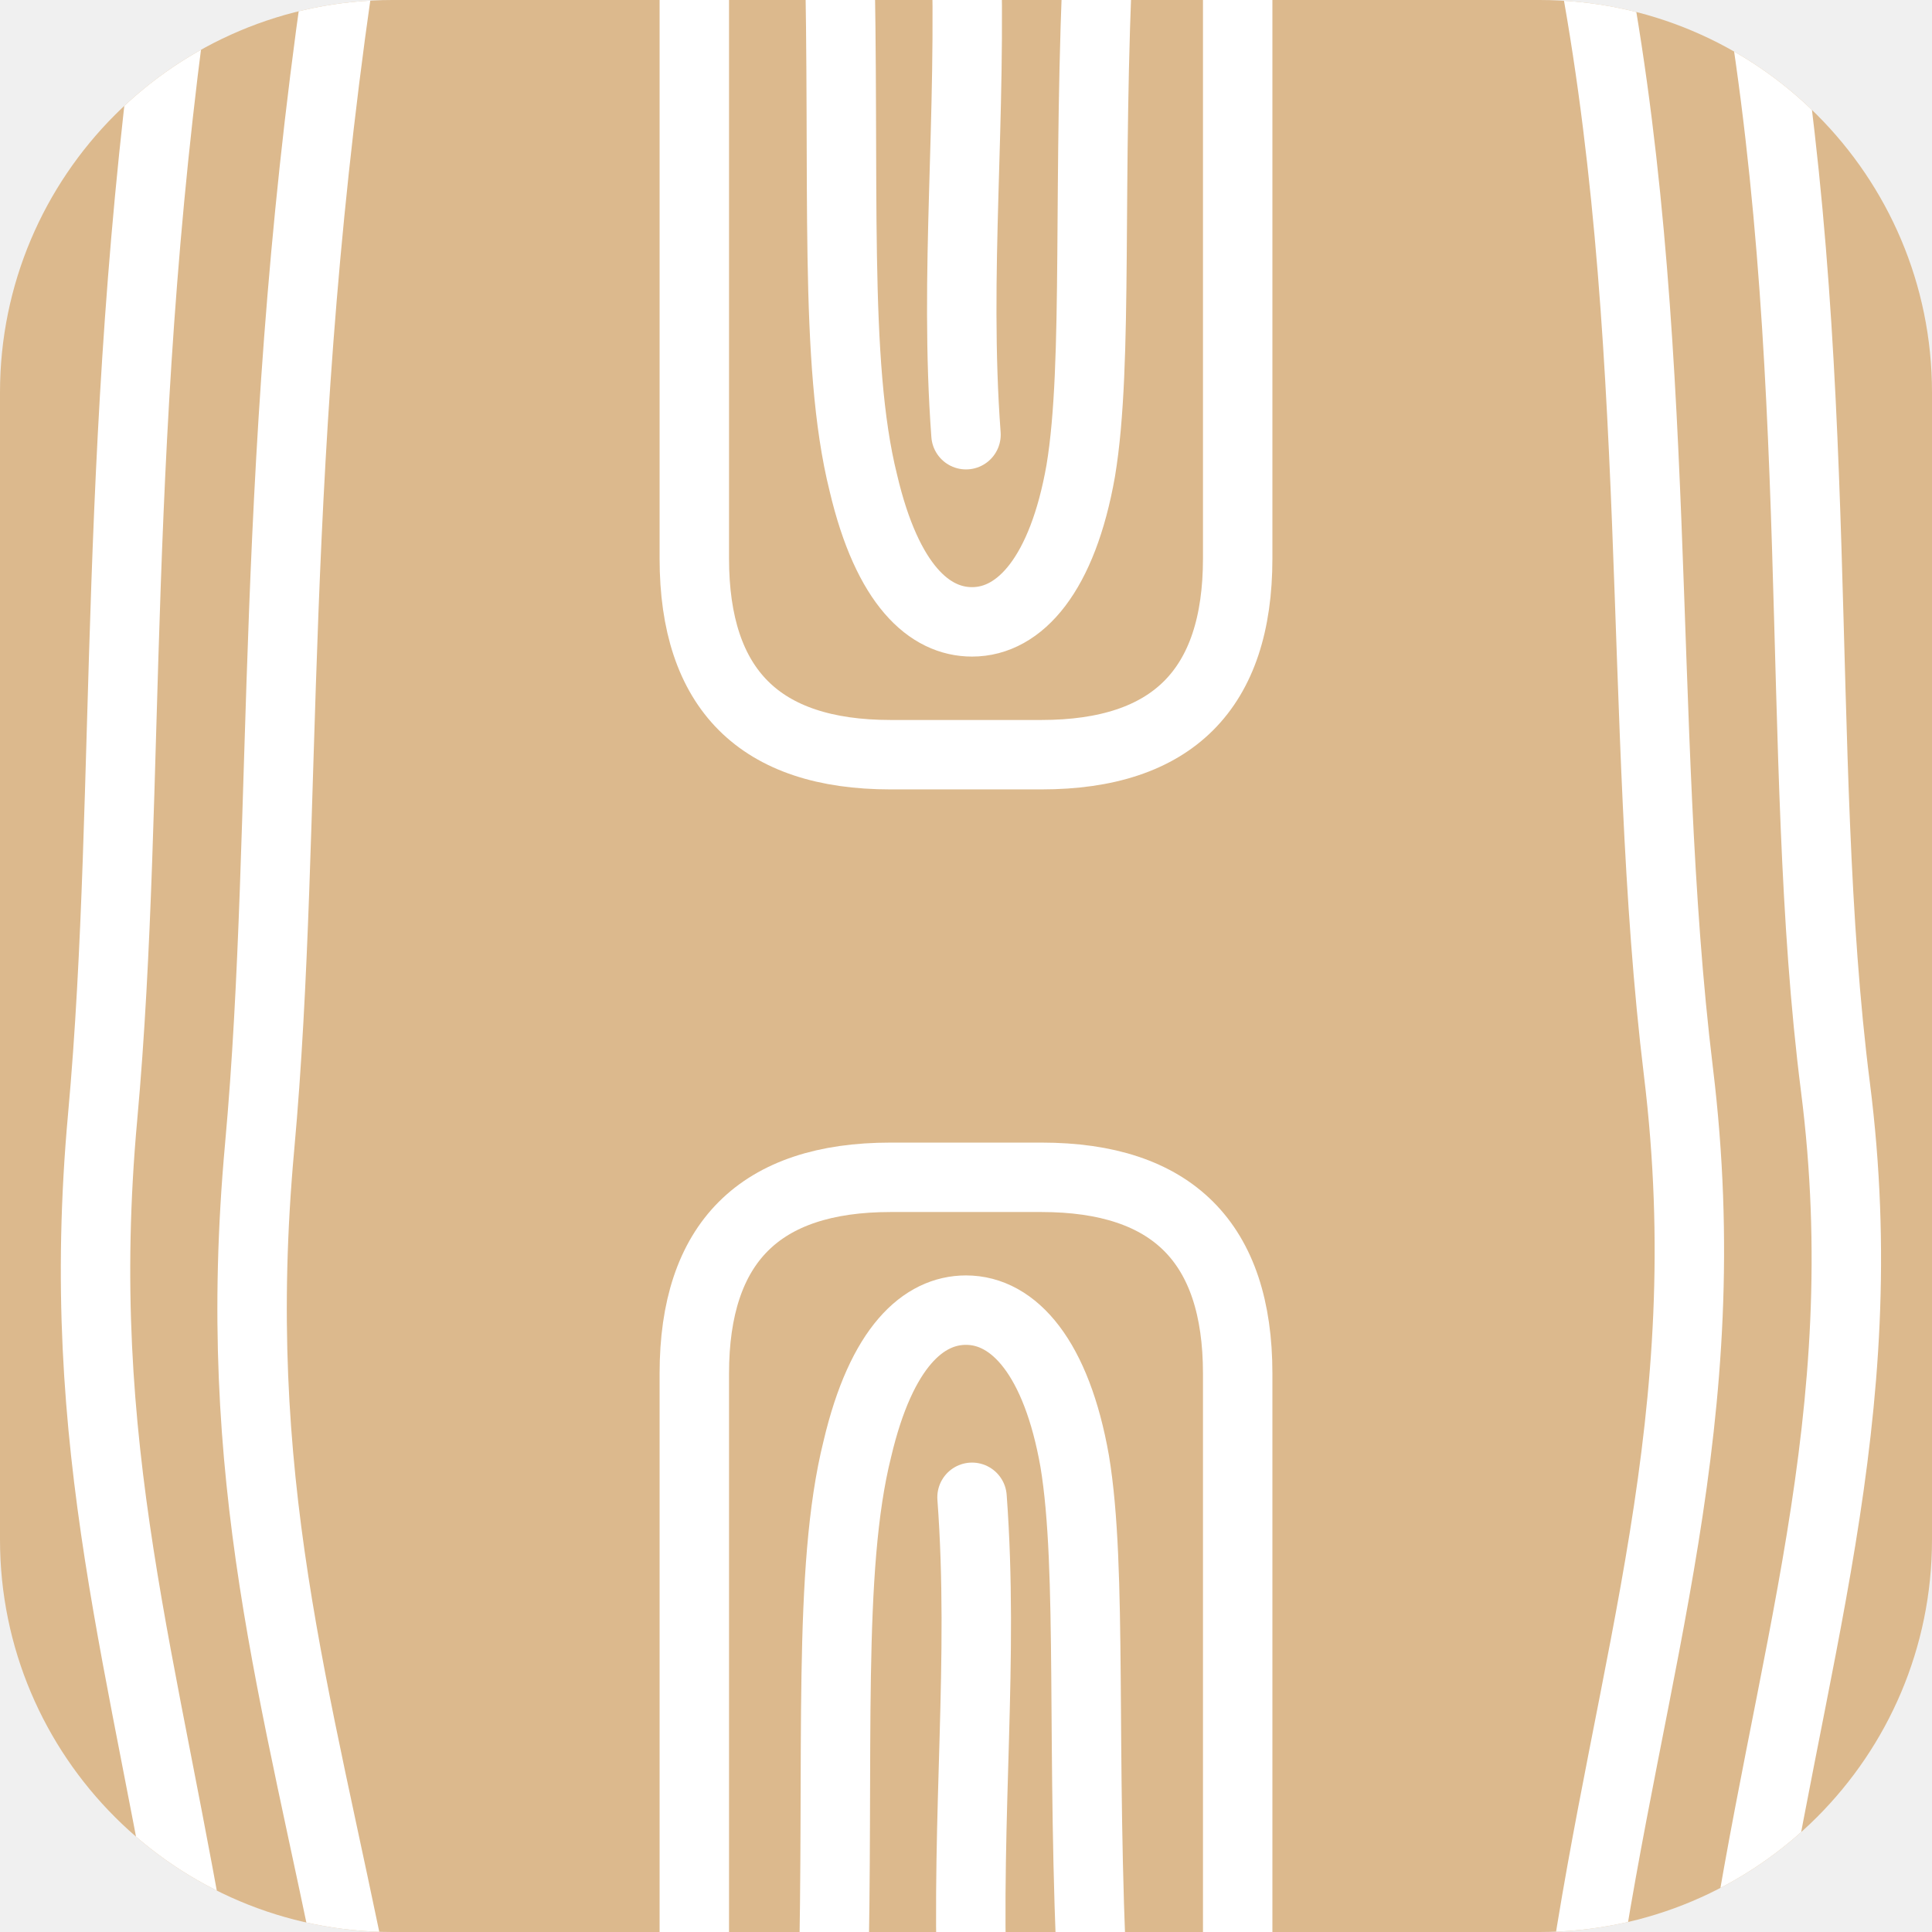
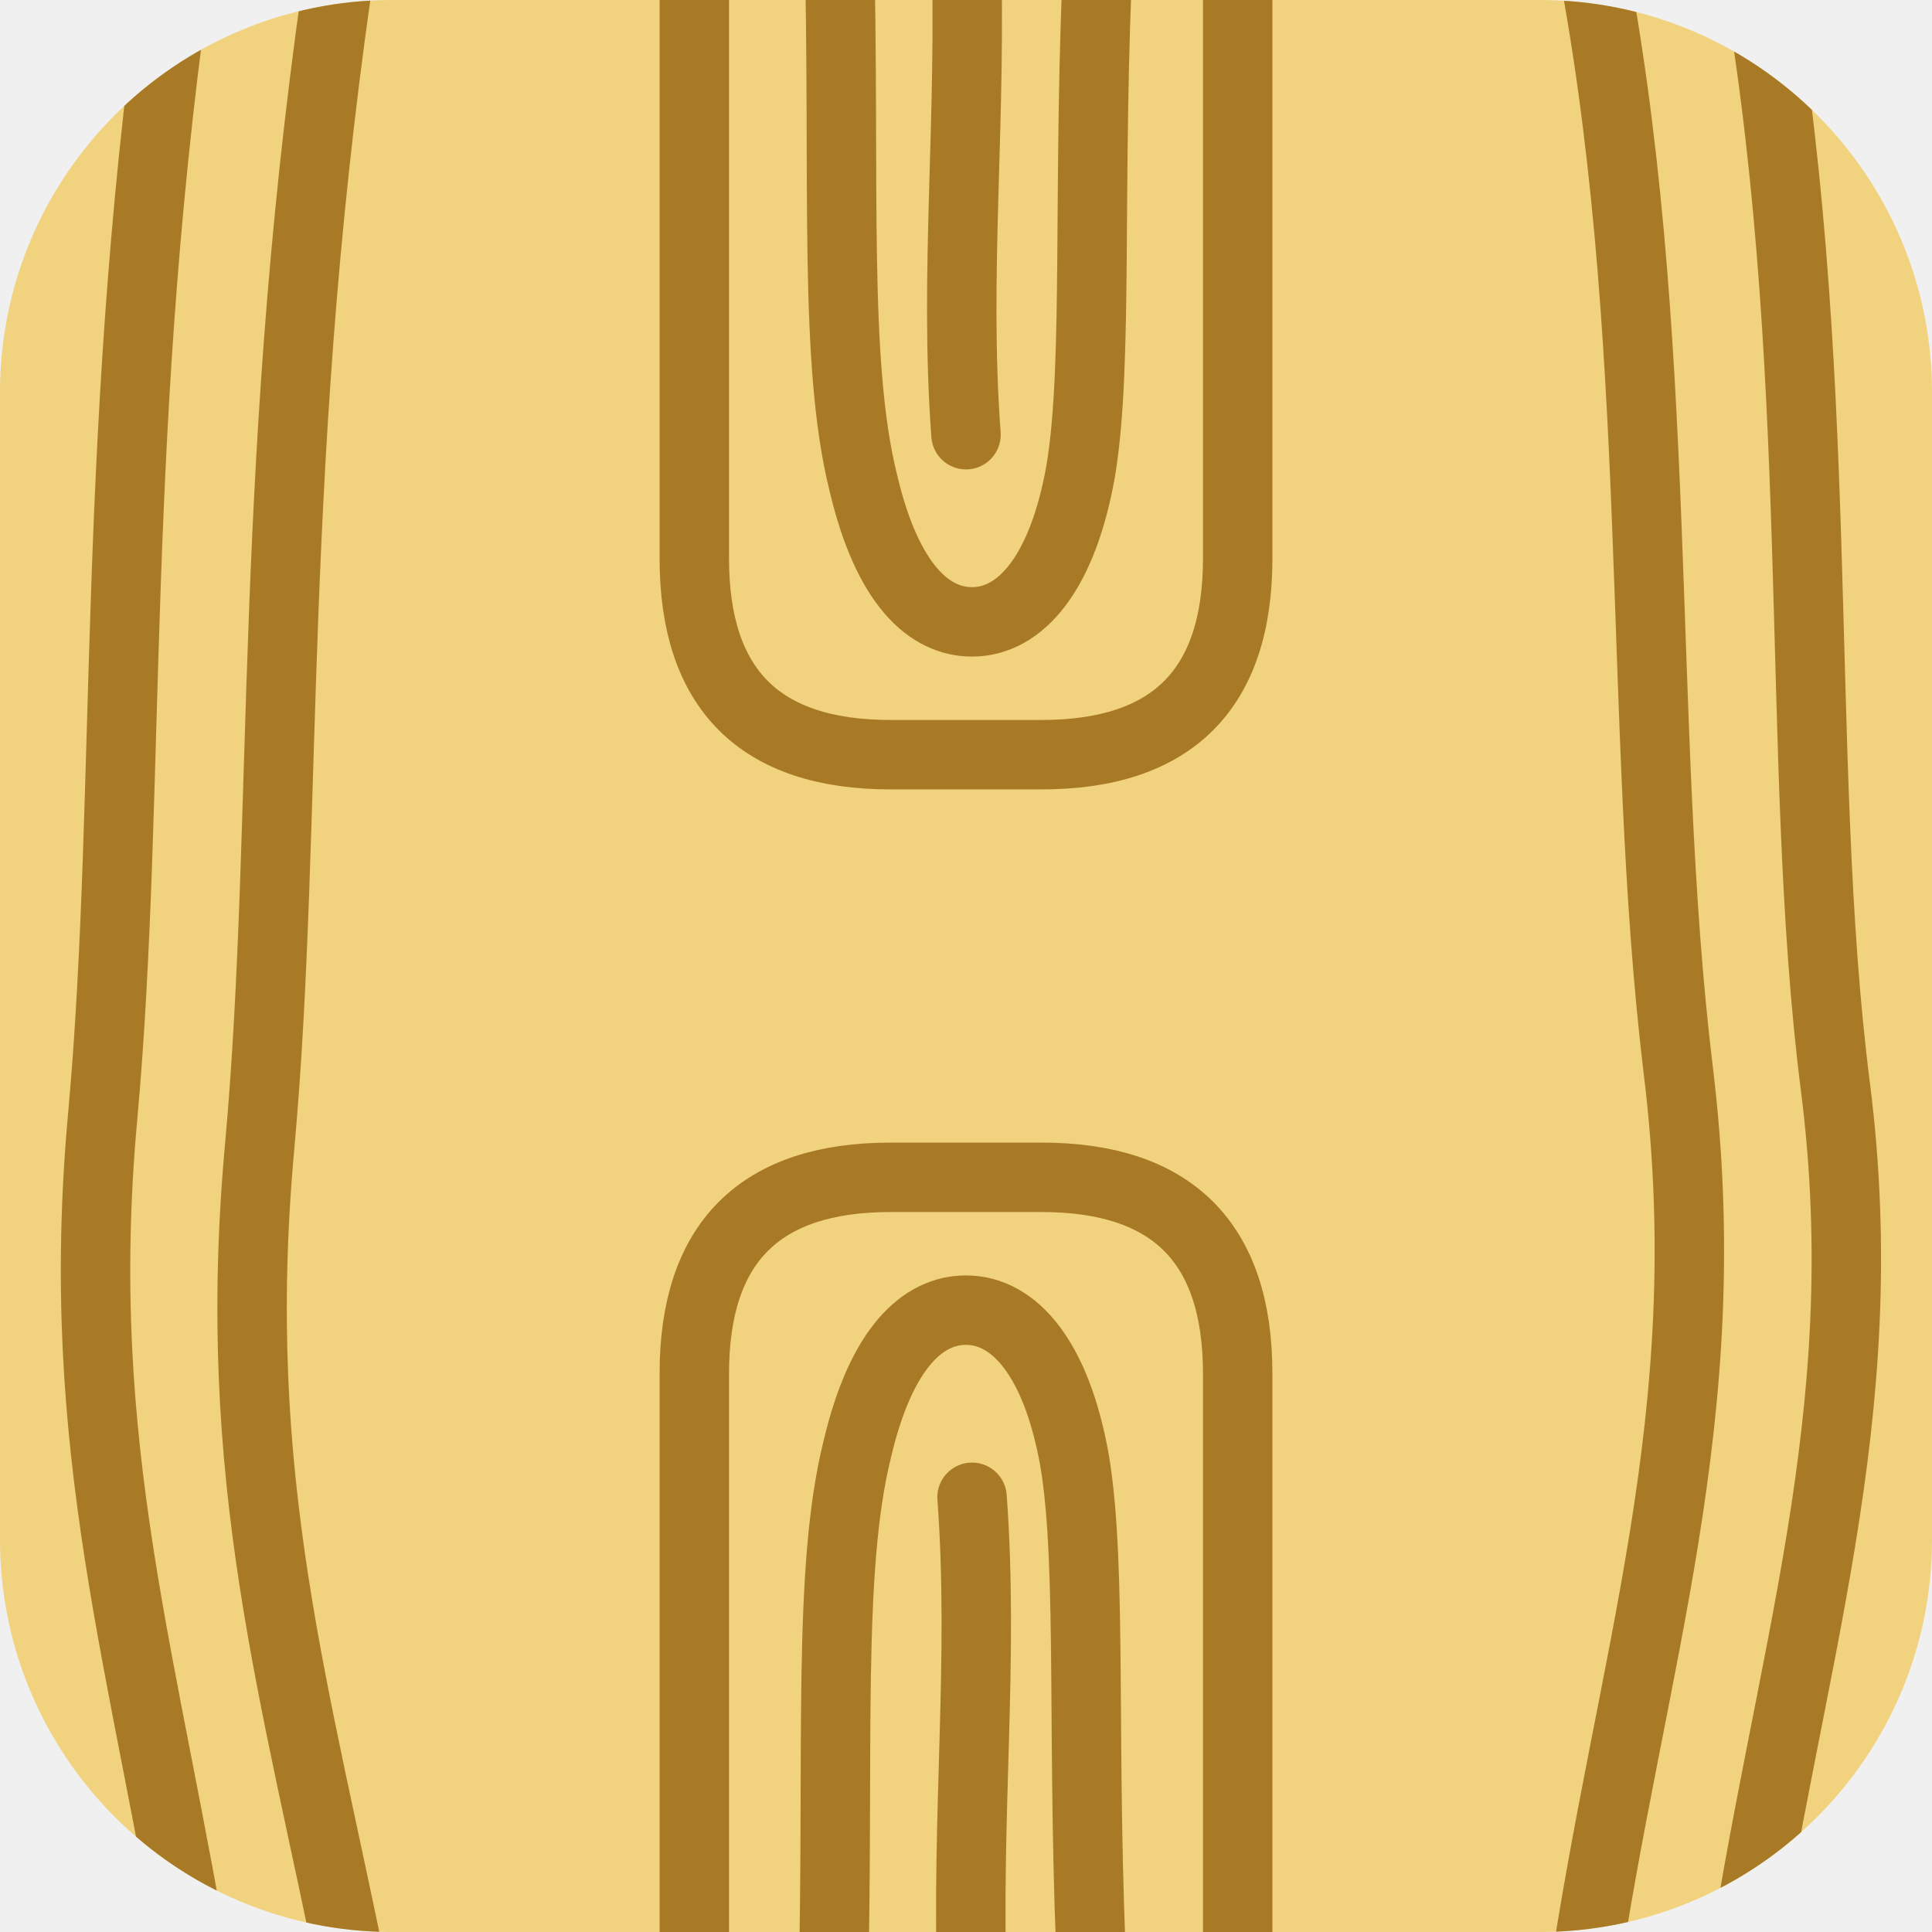
<svg xmlns="http://www.w3.org/2000/svg" viewBox="0 0 64 64" role="img" aria-label="Houtnerffolie">
  <clipPath id="hn">
    <rect width="64" height="64" rx="13" />
  </clipPath>
-   <rect width="64" height="64" rx="13" fill="#dcb98d" />
-   <g clip-path="url(#hn)" fill="none" stroke="#fff" stroke-width="2.3" stroke-linecap="round">
+   <rect width="64" height="64" rx="13" fill="#f1d27e" />
+   <g clip-path="url(#hn)" fill="none" stroke="#a87a26" stroke-width="2.3" stroke-linecap="round">
    <path d="M11.4 -2 C8.8 15 9.6 27 8.6 38 S9.8 56 11.8 66" />
    <path d="M52.6 -2 C55.2 11 54.2 24 55.6 35.5 S54 55 52.4 66" />
    <path d="M6 -2 C3.6 14 4.4 26 3.4 37 S4.8 55 6.6 66" />
    <path d="M58 -2 C60.6 12 59.4 25 60.8 36 S59.2 55 57.6 66" />
    <path d="M23 -2 V18.5 Q23 25 29.5 25 H34.5 Q41 25 41 18.5 V-2" />
    <path d="M27.8 -2 C28 6 27.6 12 28.6 16 C29.4 19.4 30.8 20.6 32.2 20.6 C33.8 20.6 35.2 19 35.8 15.6 C36.4 12 36 6 36.4 -2" />
    <path d="M32 -2 C32.2 4 31.6 9 32 14.4" />
    <path d="M23 66 V45.5 Q23 39 29.5 39 H34.5 Q41 39 41 45.5 V66" />
    <path d="M27.6 66 C27.8 58 27.4 52 28.4 48 C29.2 44.6 30.6 43.4 32 43.4 C33.6 43.4 35 45 35.6 48.4 C36.2 52 35.8 58 36.2 66" />
    <path d="M32.2 66 C32 60 32.6 55 32.2 49.6" />
  </g>
</svg>
